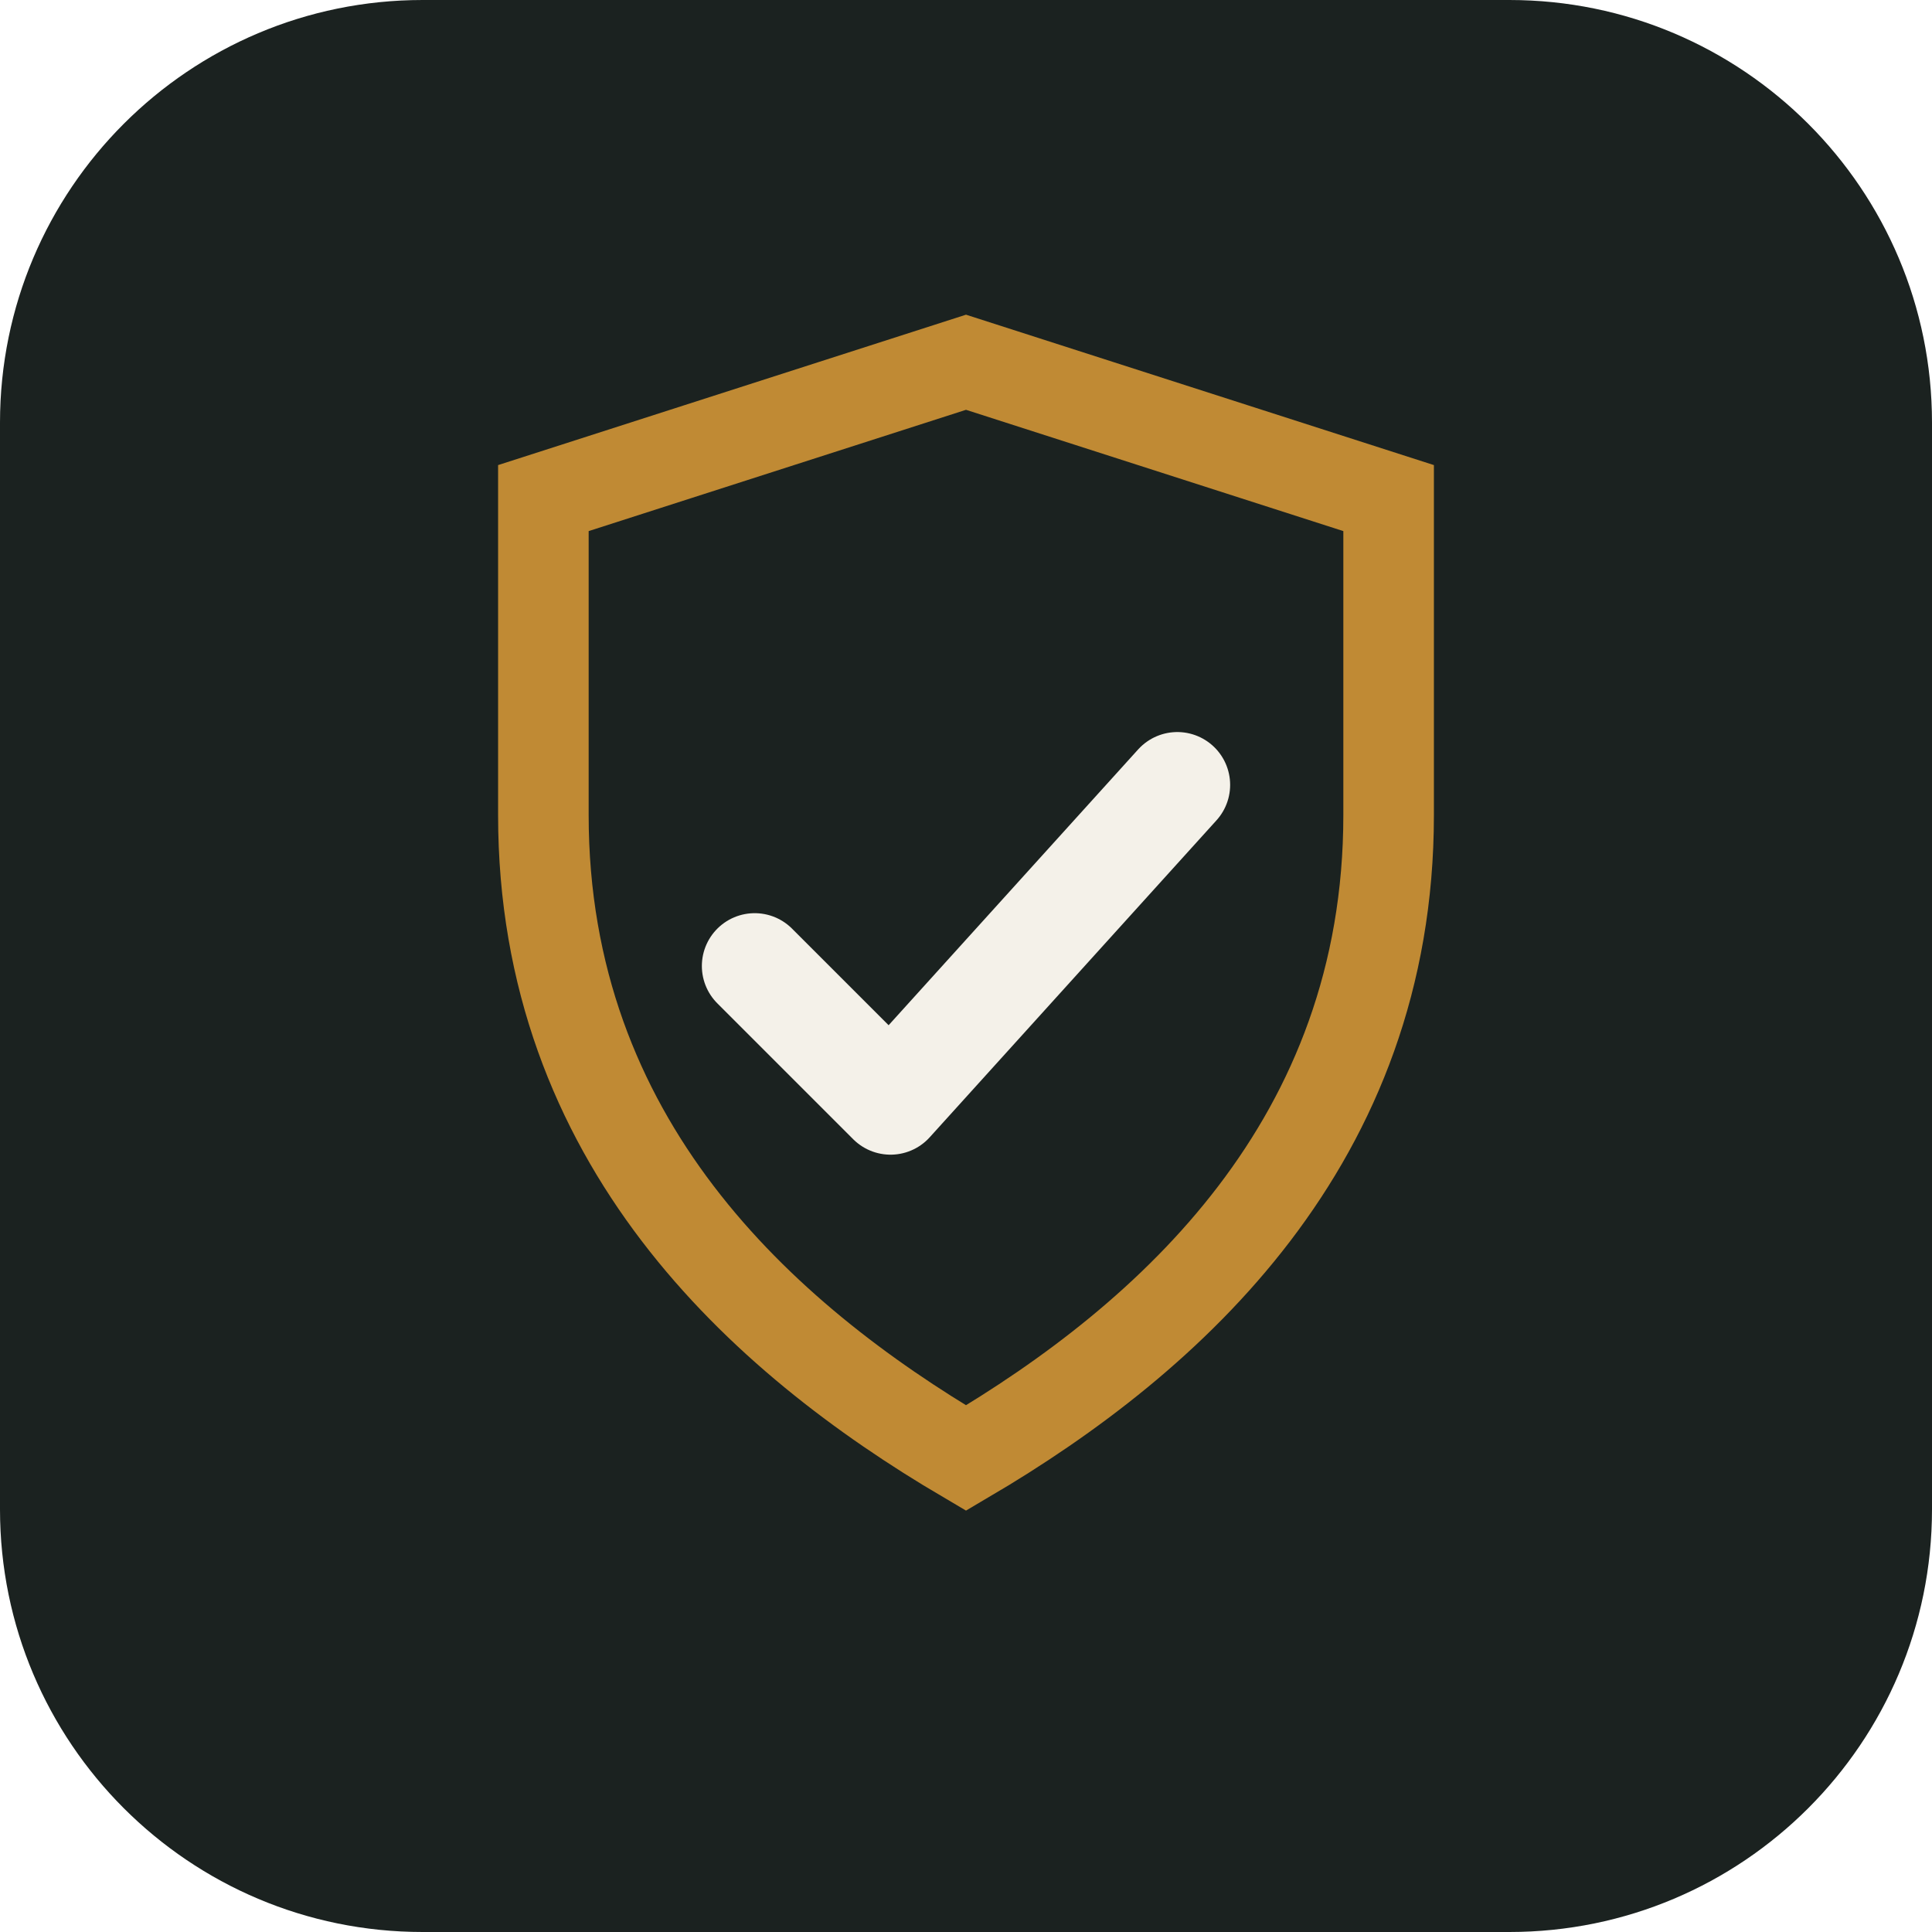
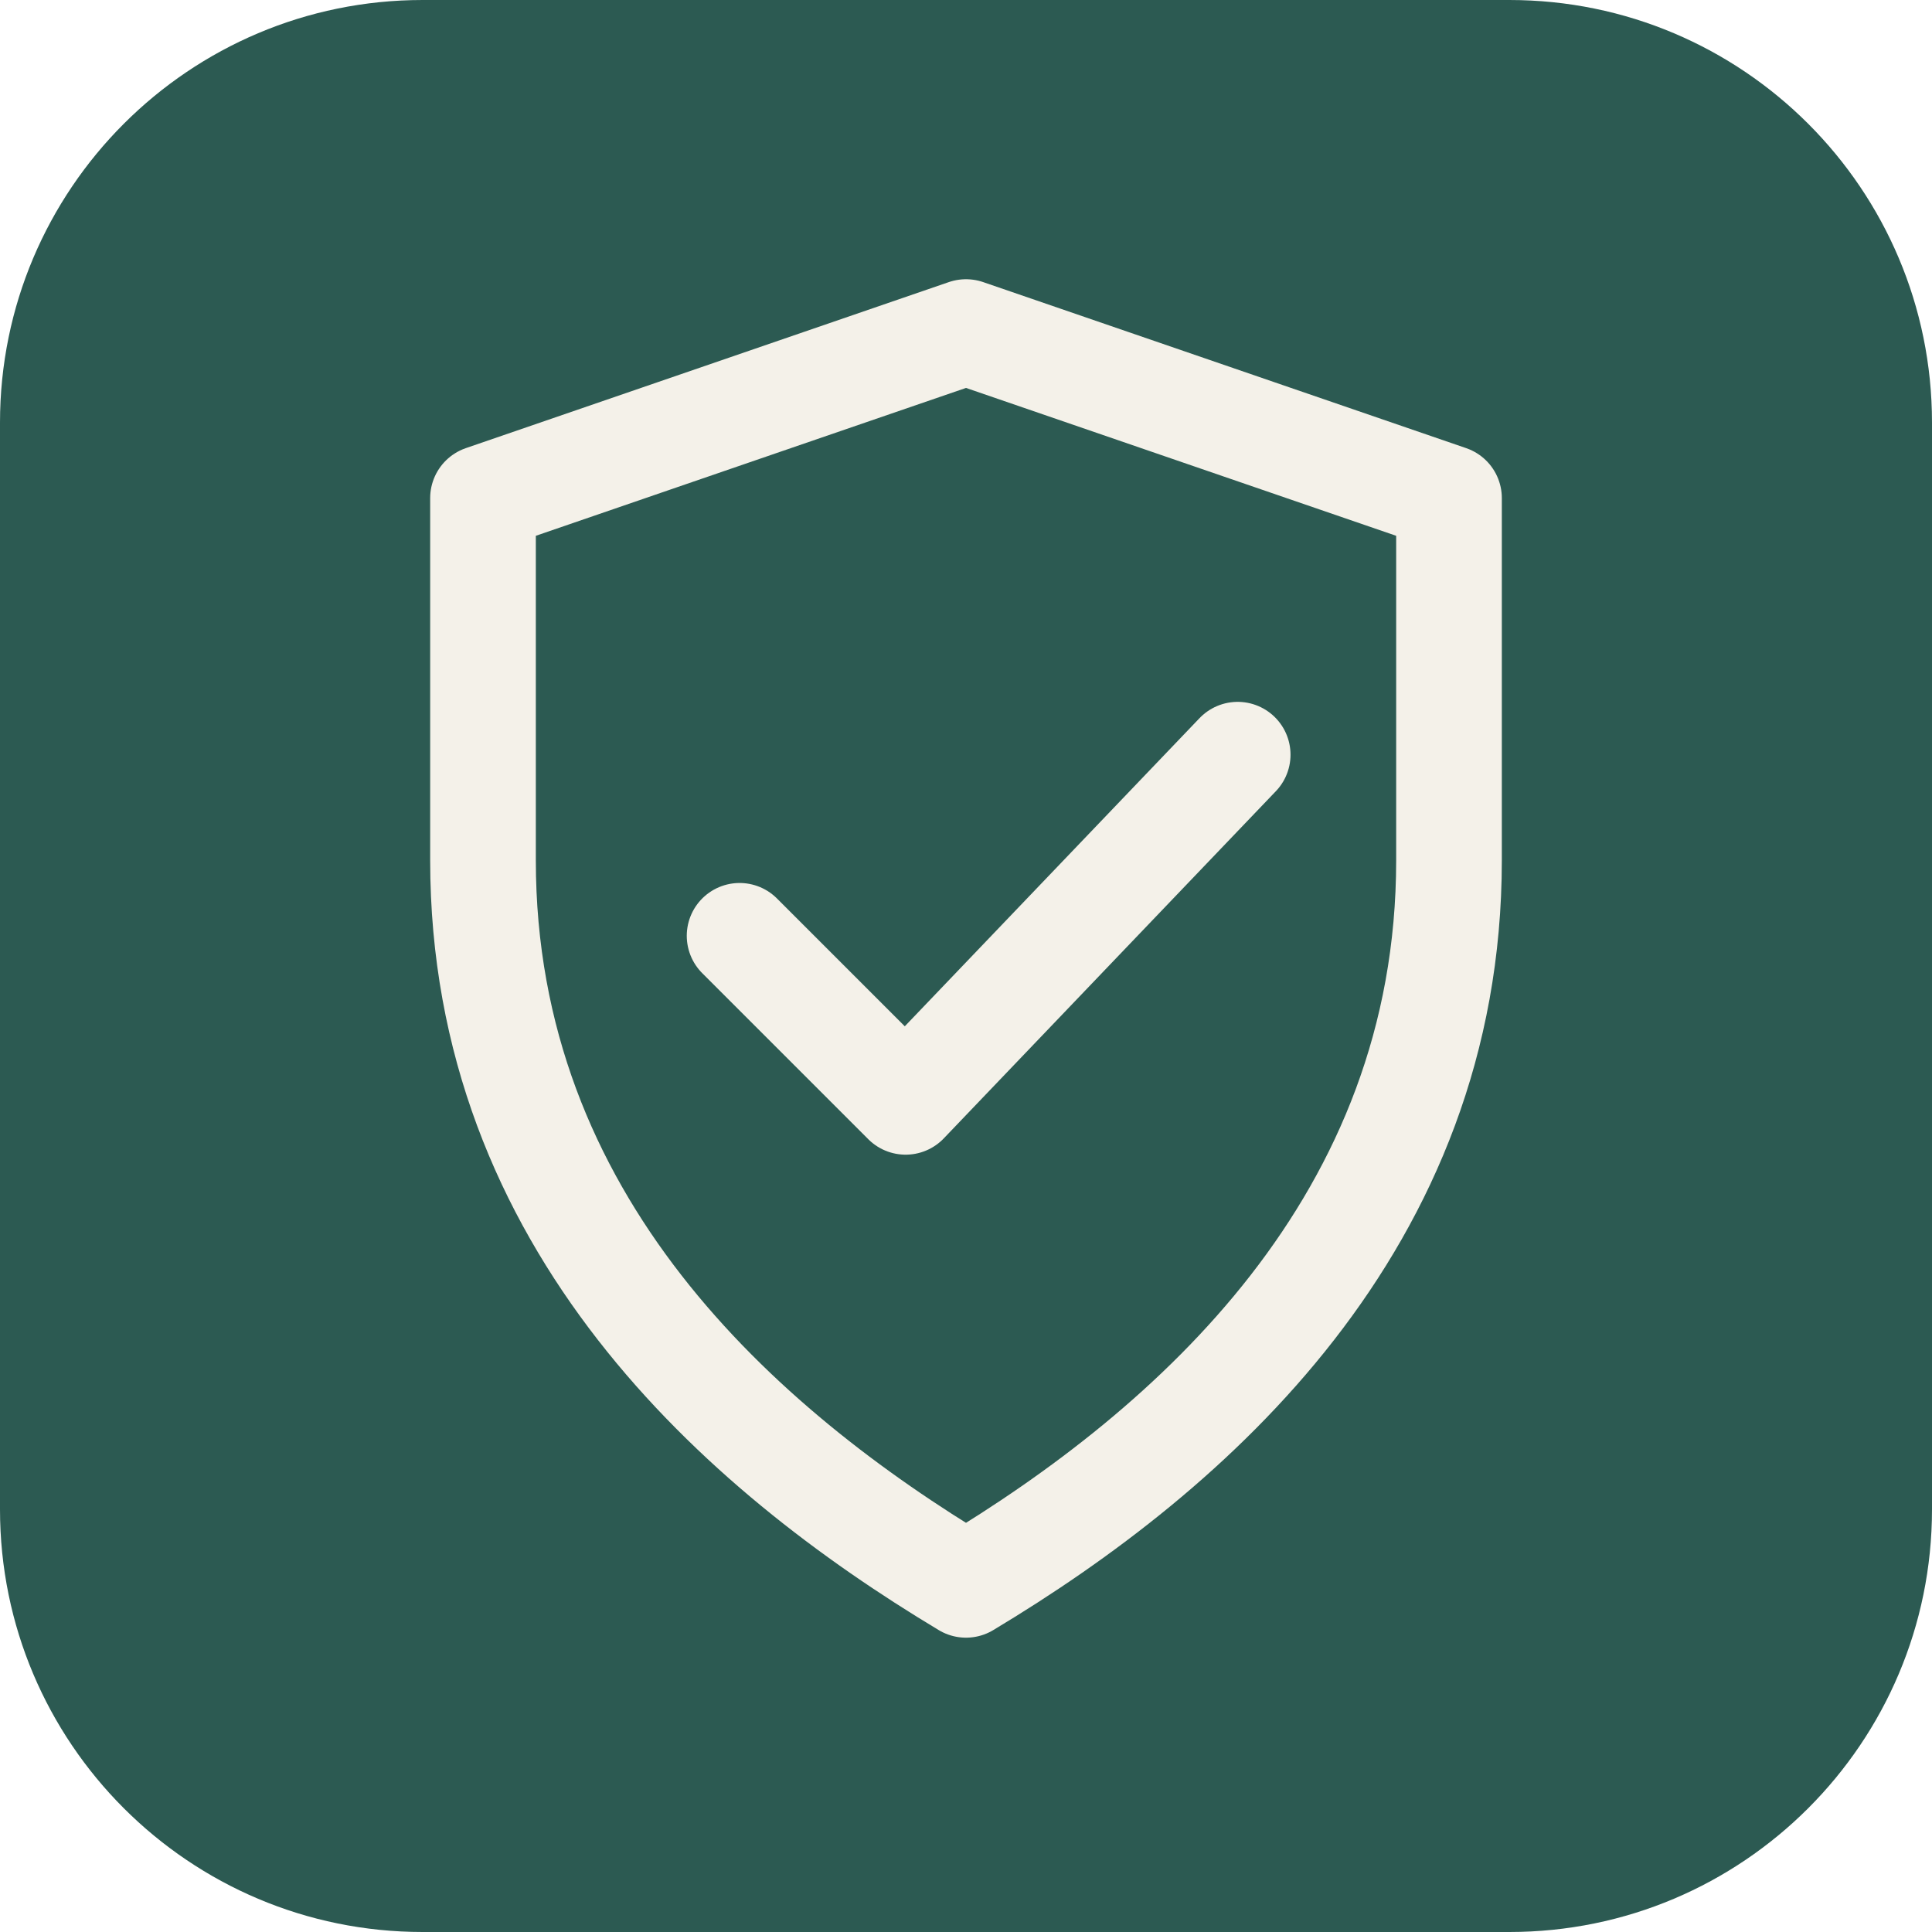
<svg xmlns="http://www.w3.org/2000/svg" viewBox="0 0 64 64">
-   <rect width="64" height="64" rx="14" fill="#1B2220" />
-   <path d="M32 12l14 4.5v10.5c0 10.8-7.2 17.3-14 21.3-6.8-4-14-10.5-14-21.3V16.5L32 12z" fill="none" stroke="#C08A34" stroke-width="3" />
-   <path d="M25 32l4.5 4.5L39 26" fill="none" stroke="#F4F1E9" stroke-width="3.5" stroke-linecap="round" stroke-linejoin="round" />
+   <rect width="64" height="64" rx="14" fill="#2C5A52" />
+   <path d="M32 11l16 5.5v12c0 12-8.5 19.5-16 24-7.5-4.5-16-12-16-24v-12L32 11z" fill="none" stroke="#F4F1E9" stroke-width="3.5" stroke-linejoin="round" />
+   <path d="M24.5 31l5.5 5.5 11-11.5" fill="none" stroke="#F4F1E9" stroke-width="3.5" stroke-linecap="round" stroke-linejoin="round" />
</svg>
